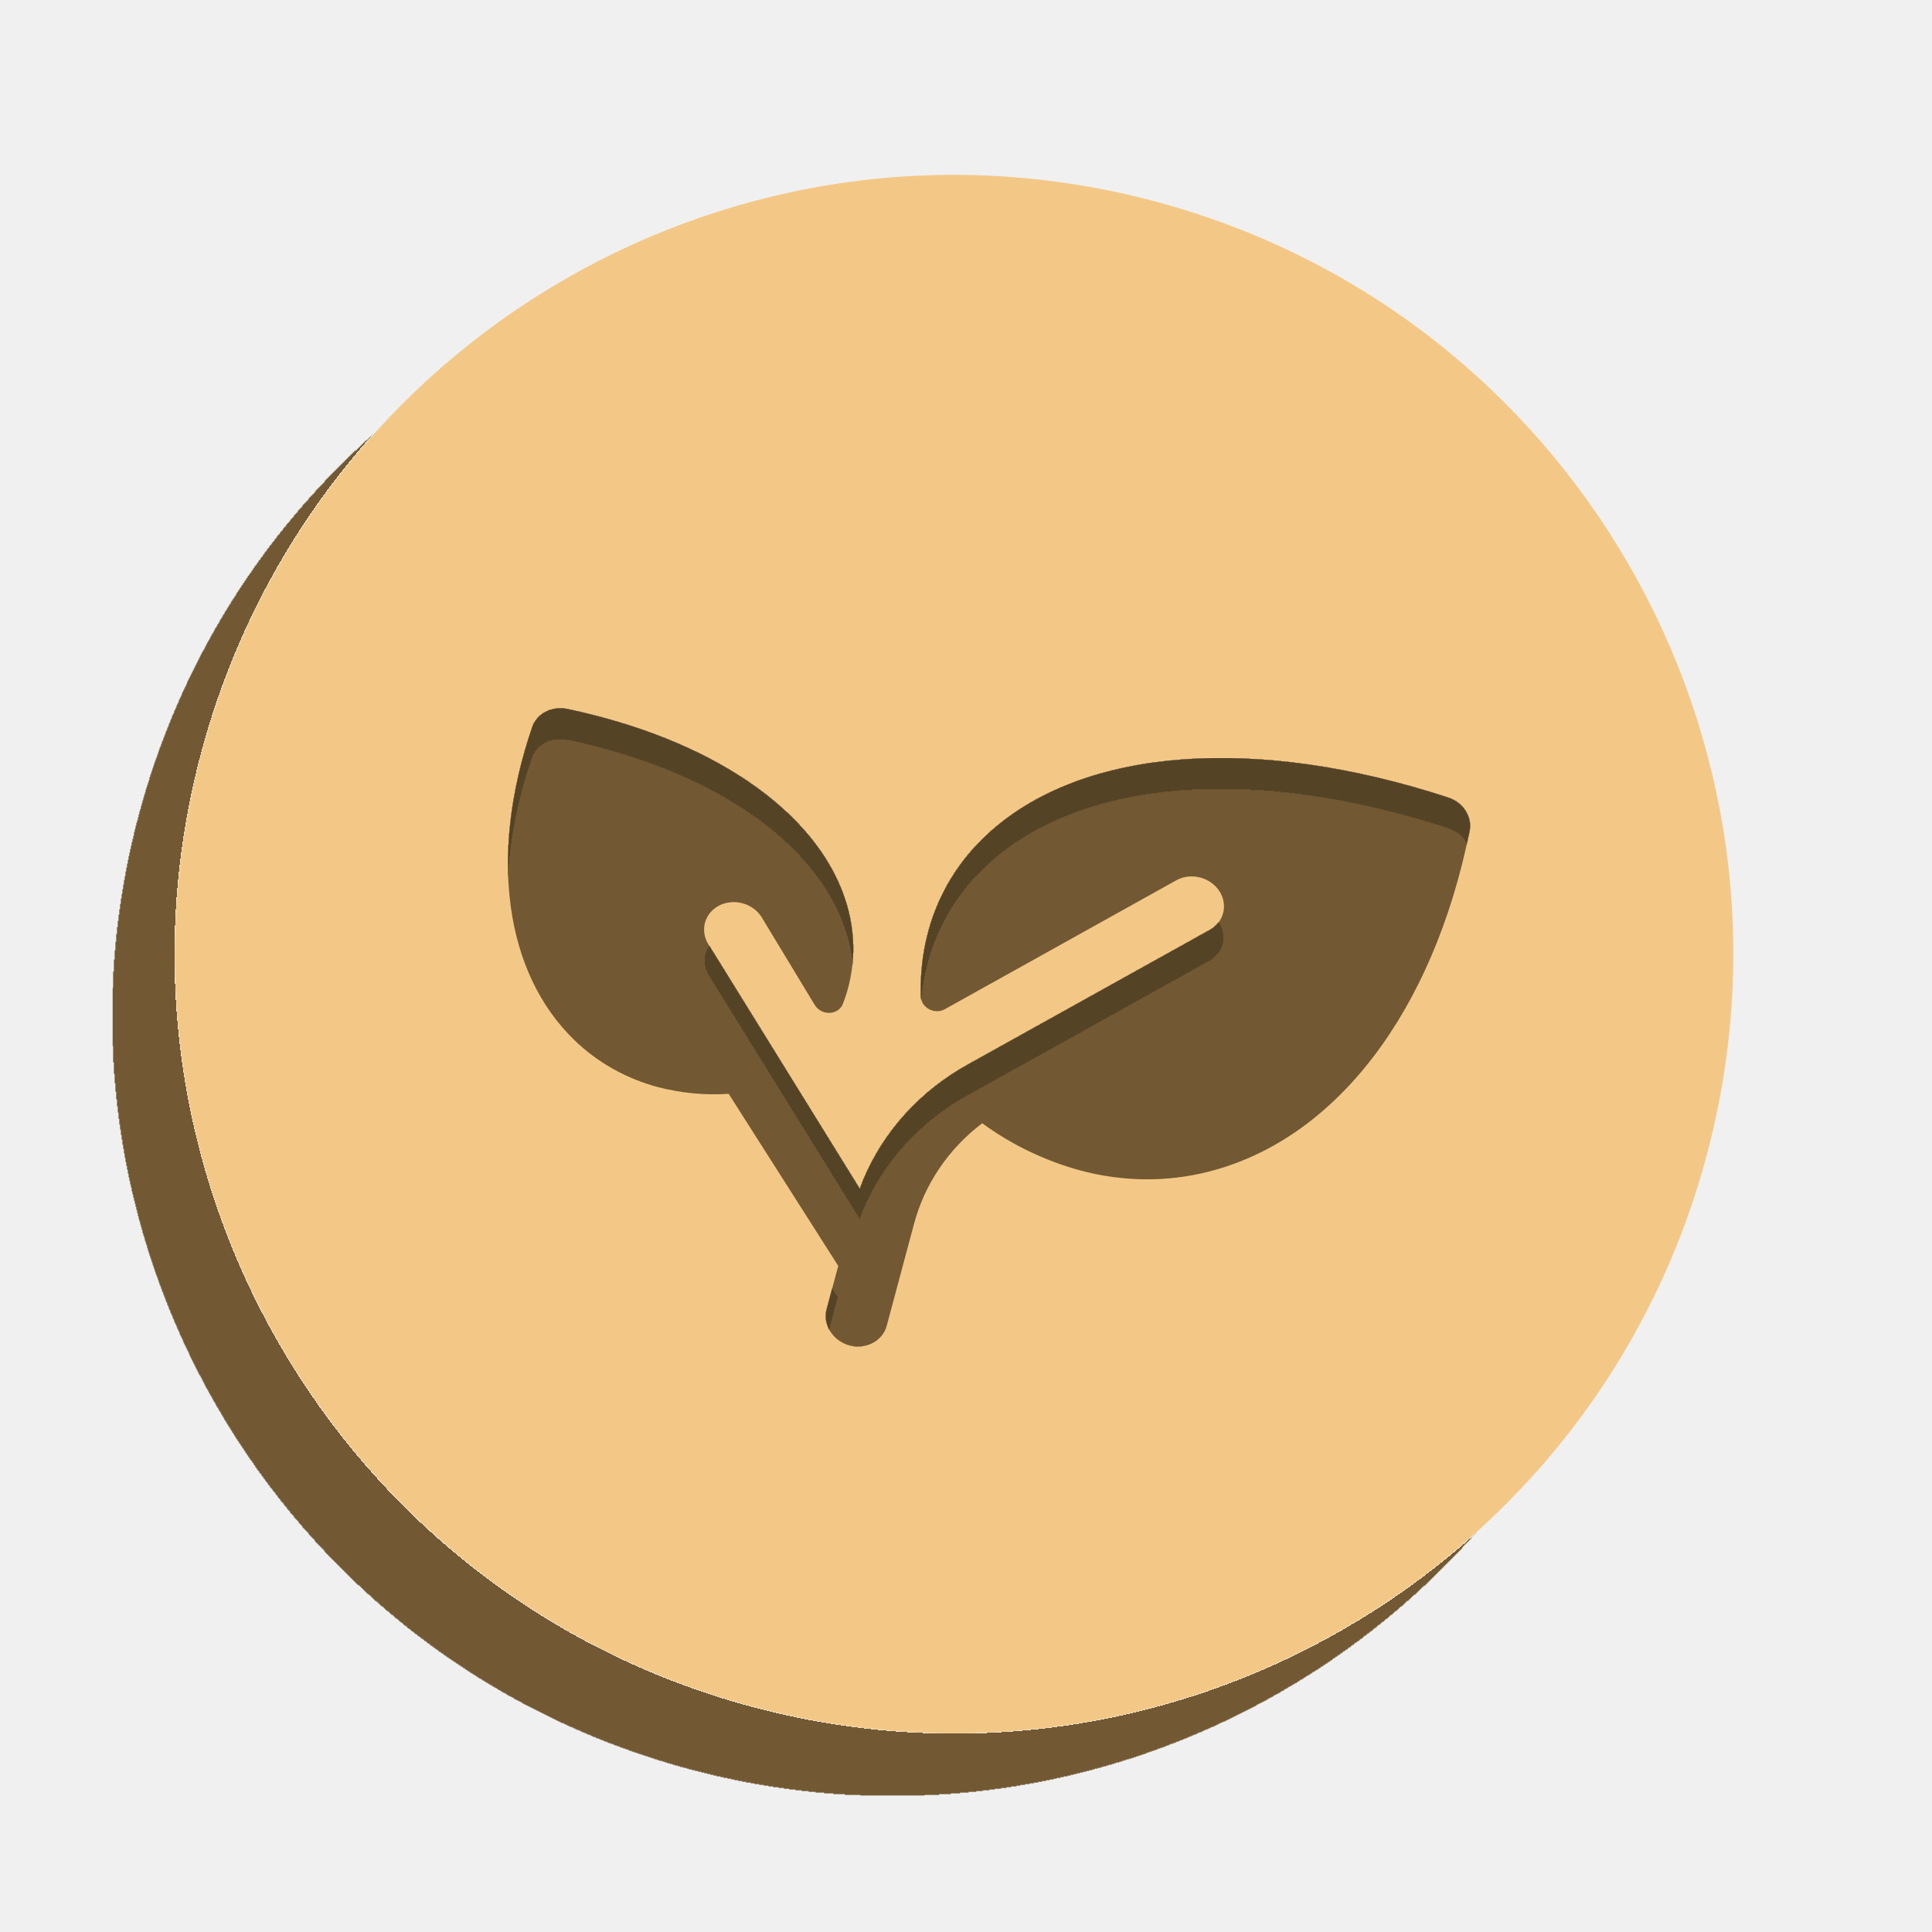
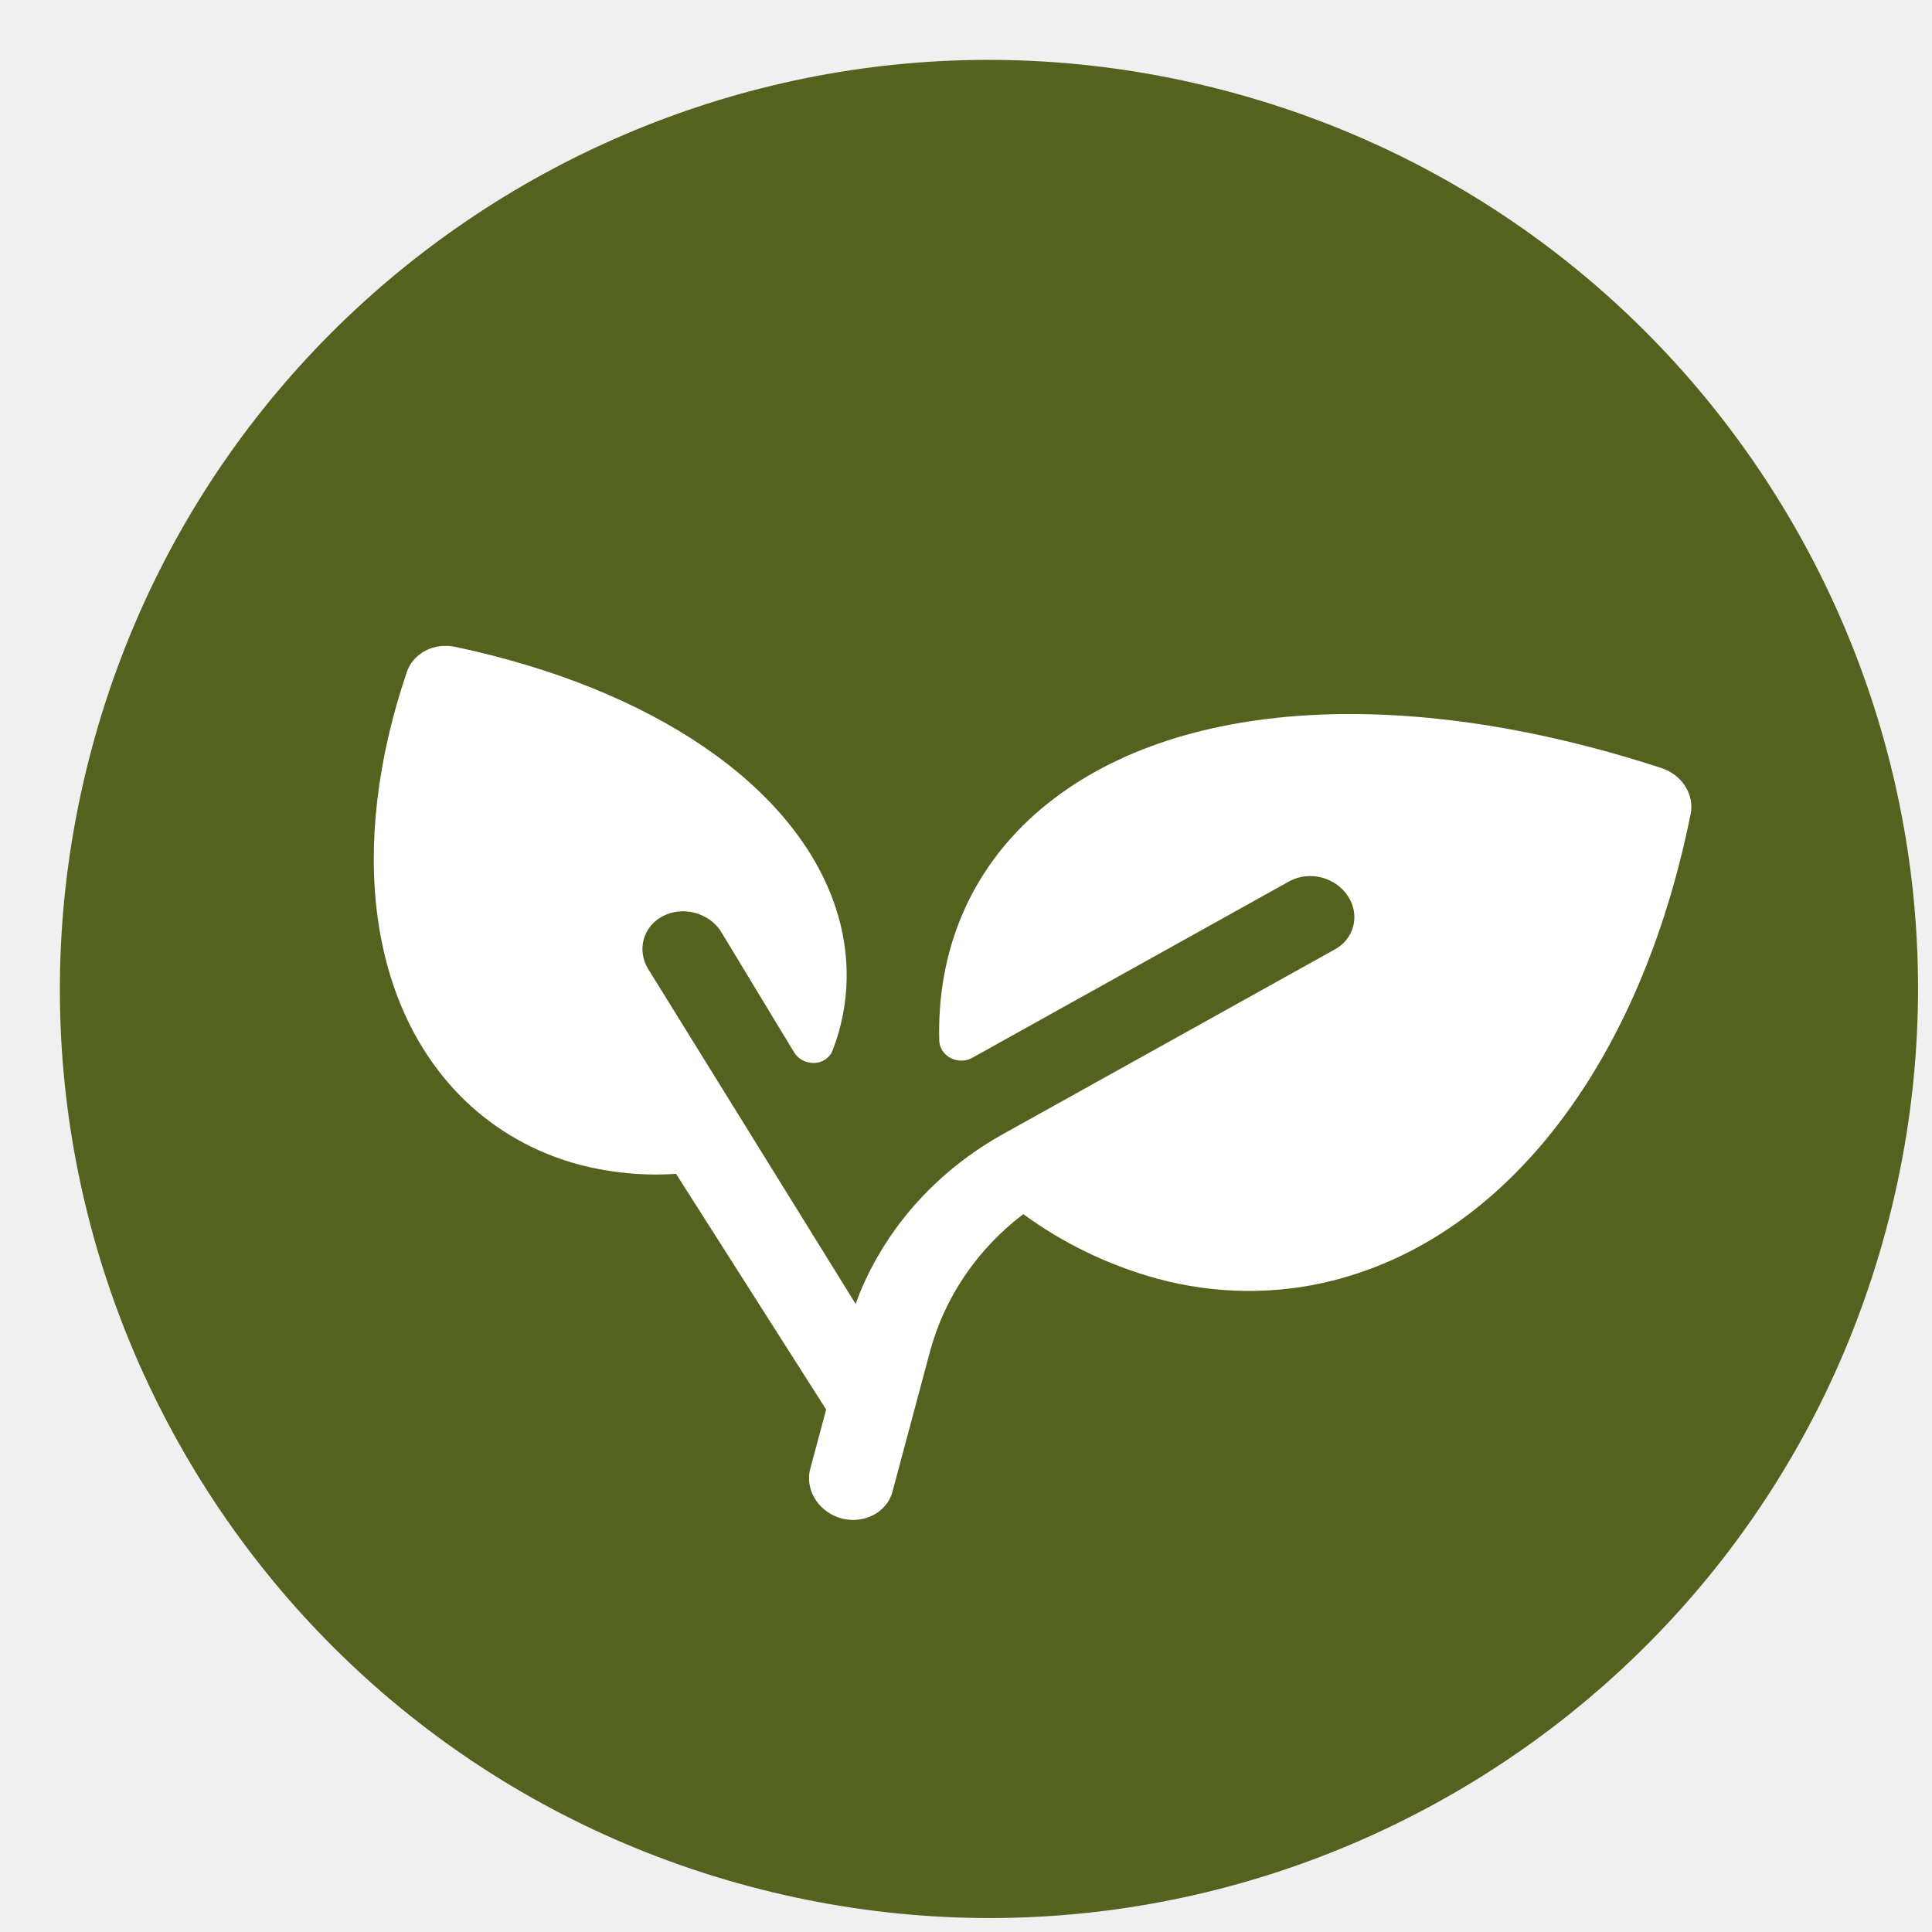
- <svg xmlns="http://www.w3.org/2000/svg" width="31" height="31" viewBox="0 0 31 31" fill="none">
-   <g filter="url(#filter0_d_360_423)">
-     <circle cx="15.309" cy="15.309" r="12.5" transform="rotate(15 15.3093 15.3093)" fill="#F3C887" />
-   </g>
-   <g filter="url(#filter1_i_360_423)">
-     <path d="M19.38 18.803C18.715 18.971 18.005 18.962 17.328 18.779C16.761 18.623 16.229 18.366 15.76 18.023C15.217 18.436 14.835 19.002 14.665 19.642L14.228 21.273C14.212 21.334 14.182 21.391 14.141 21.439C14.1 21.488 14.048 21.528 13.989 21.556C13.929 21.585 13.864 21.602 13.796 21.605C13.728 21.609 13.659 21.6 13.595 21.578C13.473 21.535 13.372 21.451 13.311 21.344C13.25 21.237 13.234 21.115 13.266 21.001L13.45 20.312L11.692 17.551C11.314 17.577 10.931 17.54 10.56 17.444C10.05 17.309 9.585 17.047 9.215 16.688C8.096 15.603 7.84 13.727 8.538 11.671C8.574 11.565 8.651 11.476 8.755 11.421C8.859 11.367 8.983 11.351 9.103 11.376C11.419 11.865 13.085 13.005 13.559 14.424C13.745 14.98 13.734 15.57 13.526 16.104C13.511 16.145 13.483 16.182 13.445 16.208C13.408 16.234 13.363 16.249 13.315 16.252C13.267 16.254 13.219 16.244 13.176 16.221C13.133 16.199 13.098 16.166 13.074 16.127L12.213 14.704C12.143 14.6 12.034 14.524 11.907 14.492C11.781 14.459 11.648 14.474 11.537 14.531C11.426 14.589 11.346 14.686 11.313 14.801C11.281 14.916 11.299 15.04 11.363 15.147L13.796 19.076C13.811 19.033 13.827 18.991 13.843 18.95C14.169 18.158 14.769 17.497 15.553 17.068L19.4 14.928C19.512 14.87 19.594 14.771 19.625 14.653C19.657 14.536 19.636 14.41 19.568 14.302C19.499 14.195 19.389 14.115 19.261 14.081C19.133 14.047 18.998 14.06 18.885 14.119L15.159 16.194C15.122 16.215 15.079 16.226 15.034 16.225C14.99 16.225 14.946 16.214 14.907 16.193C14.867 16.172 14.835 16.142 14.812 16.106C14.789 16.07 14.776 16.029 14.775 15.988C14.748 14.944 15.133 14.015 15.9 13.335C17.416 11.992 20.158 11.791 23.237 12.797C23.354 12.835 23.453 12.911 23.516 13.01C23.579 13.109 23.602 13.224 23.58 13.335C22.993 16.248 21.424 18.292 19.38 18.803Z" fill="#725933" />
-   </g>
-   <defs>
-     <filter id="filter0_d_360_423" x="1.806" y="2.806" width="26.006" height="26.006" filterUnits="userSpaceOnUse" color-interpolation-filters="sRGB">
-       <feFlood flood-opacity="0" result="BackgroundImageFix" />
-       <feColorMatrix in="SourceAlpha" type="matrix" values="0 0 0 0 0 0 0 0 0 0 0 0 0 0 0 0 0 0 127 0" result="hardAlpha" />
-       <feOffset dx="-1" dy="1" />
-       <feComposite in2="hardAlpha" operator="out" />
-       <feColorMatrix type="matrix" values="0 0 0 0 0.447 0 0 0 0 0.349 0 0 0 0 0.2 0 0 0 1 0" />
-       <feBlend mode="normal" in2="BackgroundImageFix" result="effect1_dropShadow_360_423" />
-       <feBlend mode="normal" in="SourceGraphic" in2="effect1_dropShadow_360_423" result="shape" />
-     </filter>
-     <filter id="filter1_i_360_423" x="8.15" y="11.365" width="15.438" height="10.242" filterUnits="userSpaceOnUse" color-interpolation-filters="sRGB">
-       <feFlood flood-opacity="0" result="BackgroundImageFix" />
-       <feBlend mode="normal" in="SourceGraphic" in2="BackgroundImageFix" result="shape" />
-       <feColorMatrix in="SourceAlpha" type="matrix" values="0 0 0 0 0 0 0 0 0 0 0 0 0 0 0 0 0 0 127 0" result="hardAlpha" />
-       <feOffset dy="0.5" />
-       <feComposite in2="hardAlpha" operator="arithmetic" k2="-1" k3="1" />
-       <feColorMatrix type="matrix" values="0 0 0 0 0 0 0 0 0 0 0 0 0 0 0 0 0 0 0.25 0" />
-       <feBlend mode="normal" in2="shape" result="effect1_innerShadow_360_423" />
-     </filter>
-   </defs>
+ <svg xmlns="http://www.w3.org/2000/svg" width="26" height="26" viewBox="0 0 26 26" fill="none">
+   <path d="M25.383 16.545C23.597 23.213 16.742 27.17 10.074 25.383C3.406 23.597 -0.552 16.742 1.235 10.074C3.022 3.406 9.876 -0.552 16.544 1.235C23.213 3.022 27.17 9.876 25.383 16.545Z" fill="#53621E" />
+   <path d="M17.929 17.235C17.165 17.428 16.349 17.418 15.571 17.207C14.921 17.028 14.309 16.733 13.771 16.339C13.148 16.814 12.708 17.464 12.513 18.198L12.011 20.072C11.993 20.142 11.959 20.207 11.911 20.263C11.864 20.319 11.805 20.365 11.736 20.397C11.668 20.43 11.593 20.449 11.515 20.454C11.437 20.458 11.358 20.447 11.284 20.422C11.144 20.373 11.028 20.277 10.958 20.154C10.888 20.031 10.869 19.89 10.906 19.759L11.118 18.969L9.098 15.797C8.664 15.826 8.224 15.785 7.798 15.674C7.213 15.519 6.678 15.218 6.253 14.806C4.968 13.559 4.674 11.405 5.475 9.043C5.517 8.921 5.605 8.819 5.725 8.757C5.845 8.694 5.987 8.676 6.125 8.705C8.785 9.266 10.699 10.575 11.243 12.205C11.457 12.844 11.444 13.521 11.205 14.135C11.188 14.182 11.155 14.224 11.112 14.254C11.069 14.284 11.017 14.302 10.962 14.305C10.907 14.307 10.852 14.295 10.803 14.27C10.754 14.244 10.713 14.207 10.686 14.161L9.697 12.527C9.617 12.408 9.491 12.32 9.345 12.283C9.2 12.246 9.048 12.262 8.921 12.329C8.793 12.395 8.701 12.506 8.664 12.638C8.626 12.77 8.647 12.913 8.72 13.036L11.515 17.548C11.533 17.5 11.551 17.451 11.569 17.404C11.943 16.494 12.633 15.735 13.534 15.242L17.951 12.784C18.081 12.717 18.174 12.603 18.21 12.469C18.246 12.334 18.223 12.189 18.144 12.066C18.066 11.942 17.939 11.851 17.792 11.811C17.645 11.772 17.489 11.787 17.36 11.855L13.08 14.238C13.037 14.262 12.988 14.274 12.937 14.274C12.886 14.274 12.835 14.261 12.79 14.237C12.746 14.213 12.708 14.178 12.681 14.137C12.655 14.096 12.641 14.049 12.64 14.002C12.609 12.803 13.05 11.736 13.932 10.954C15.672 9.412 18.822 9.182 22.359 10.336C22.493 10.38 22.607 10.467 22.679 10.581C22.752 10.695 22.778 10.828 22.752 10.954C22.079 14.3 20.277 16.648 17.929 17.235Z" fill="white" />
</svg>
